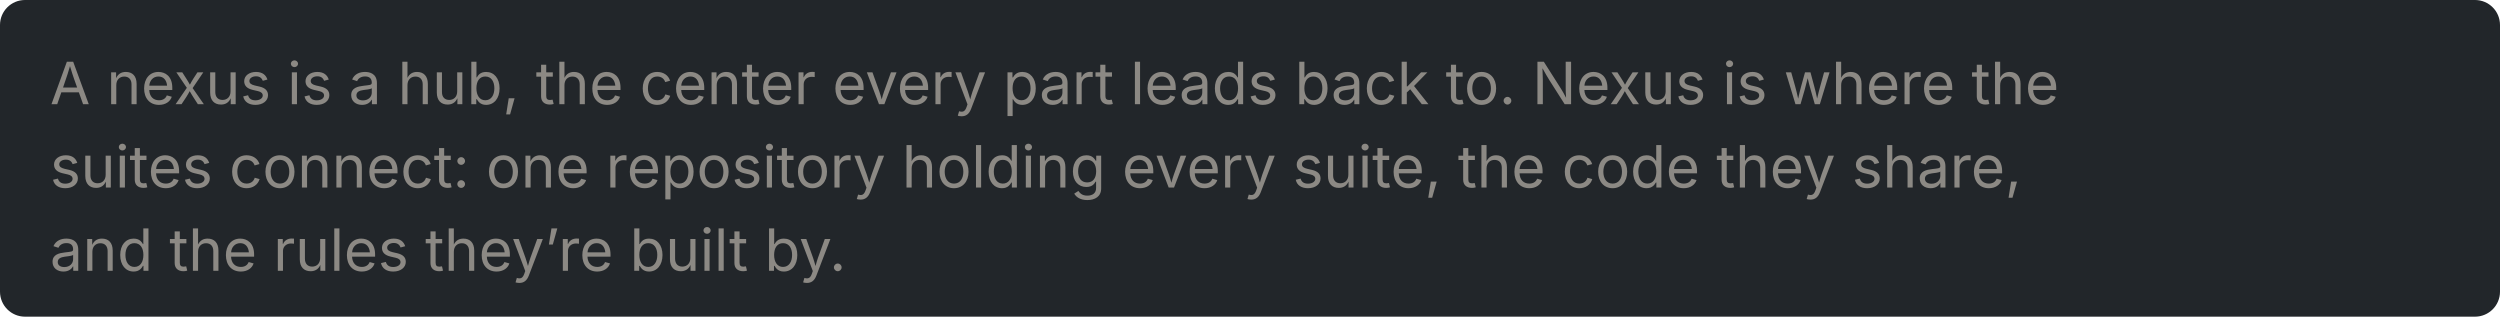
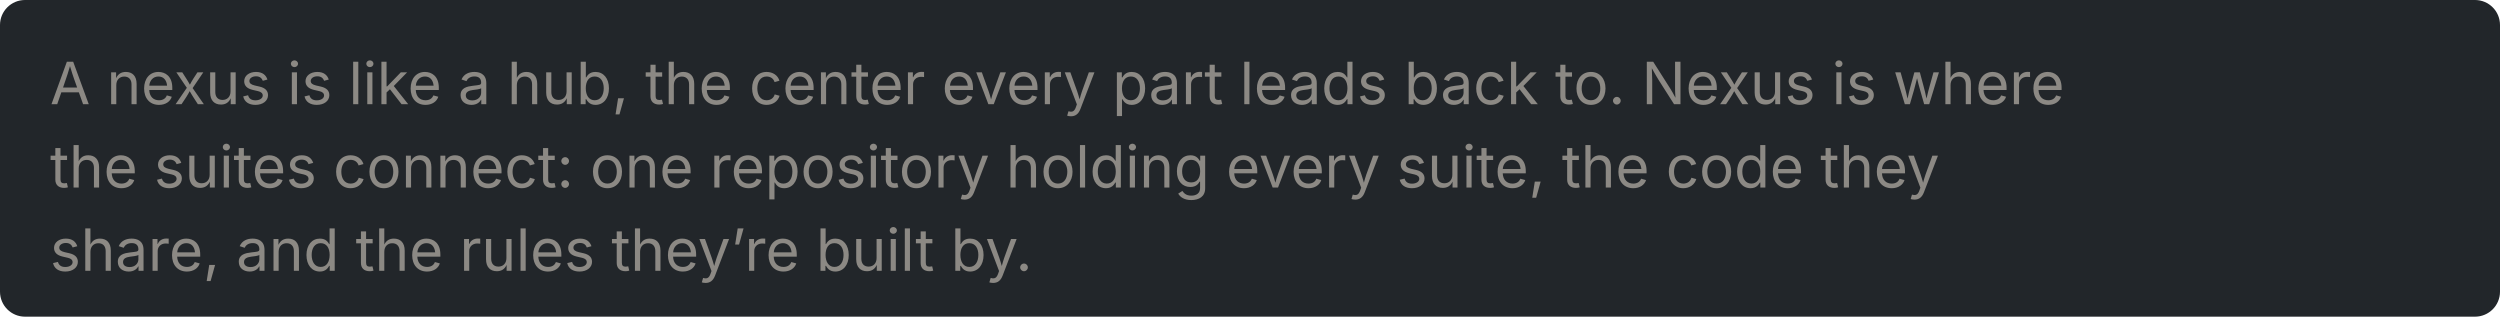
<svg xmlns="http://www.w3.org/2000/svg" width="600" height="76" viewBox="0 0 600 76">
  <rect width="600" height="76" rx="6" fill="#22262a" />
  <text x="12" y="25" fill="#8c8984" font-family="Inter, Segoe UI, Helvetica, Arial, sans-serif" font-size="14">
-     <tspan x="12" dy="0">A nexus is a hub, the center every part leads back to. Nexus is where the</tspan>
-     <tspan x="12" dy="20">suites connect: one repository holding every suite, the code they share,</tspan>
-     <tspan x="12" dy="20">and the rules they’re built by.</tspan>
+     <tspan x="12" dy="0">A nexus is like a hub, the center every part leads back to. Nexus is where</tspan>
+     <tspan x="12" dy="20">the suites connect: one repository holding every suite, the code they</tspan>
+     <tspan x="12" dy="20">share, and the rules they’re built by.</tspan>
  </text>
</svg>
